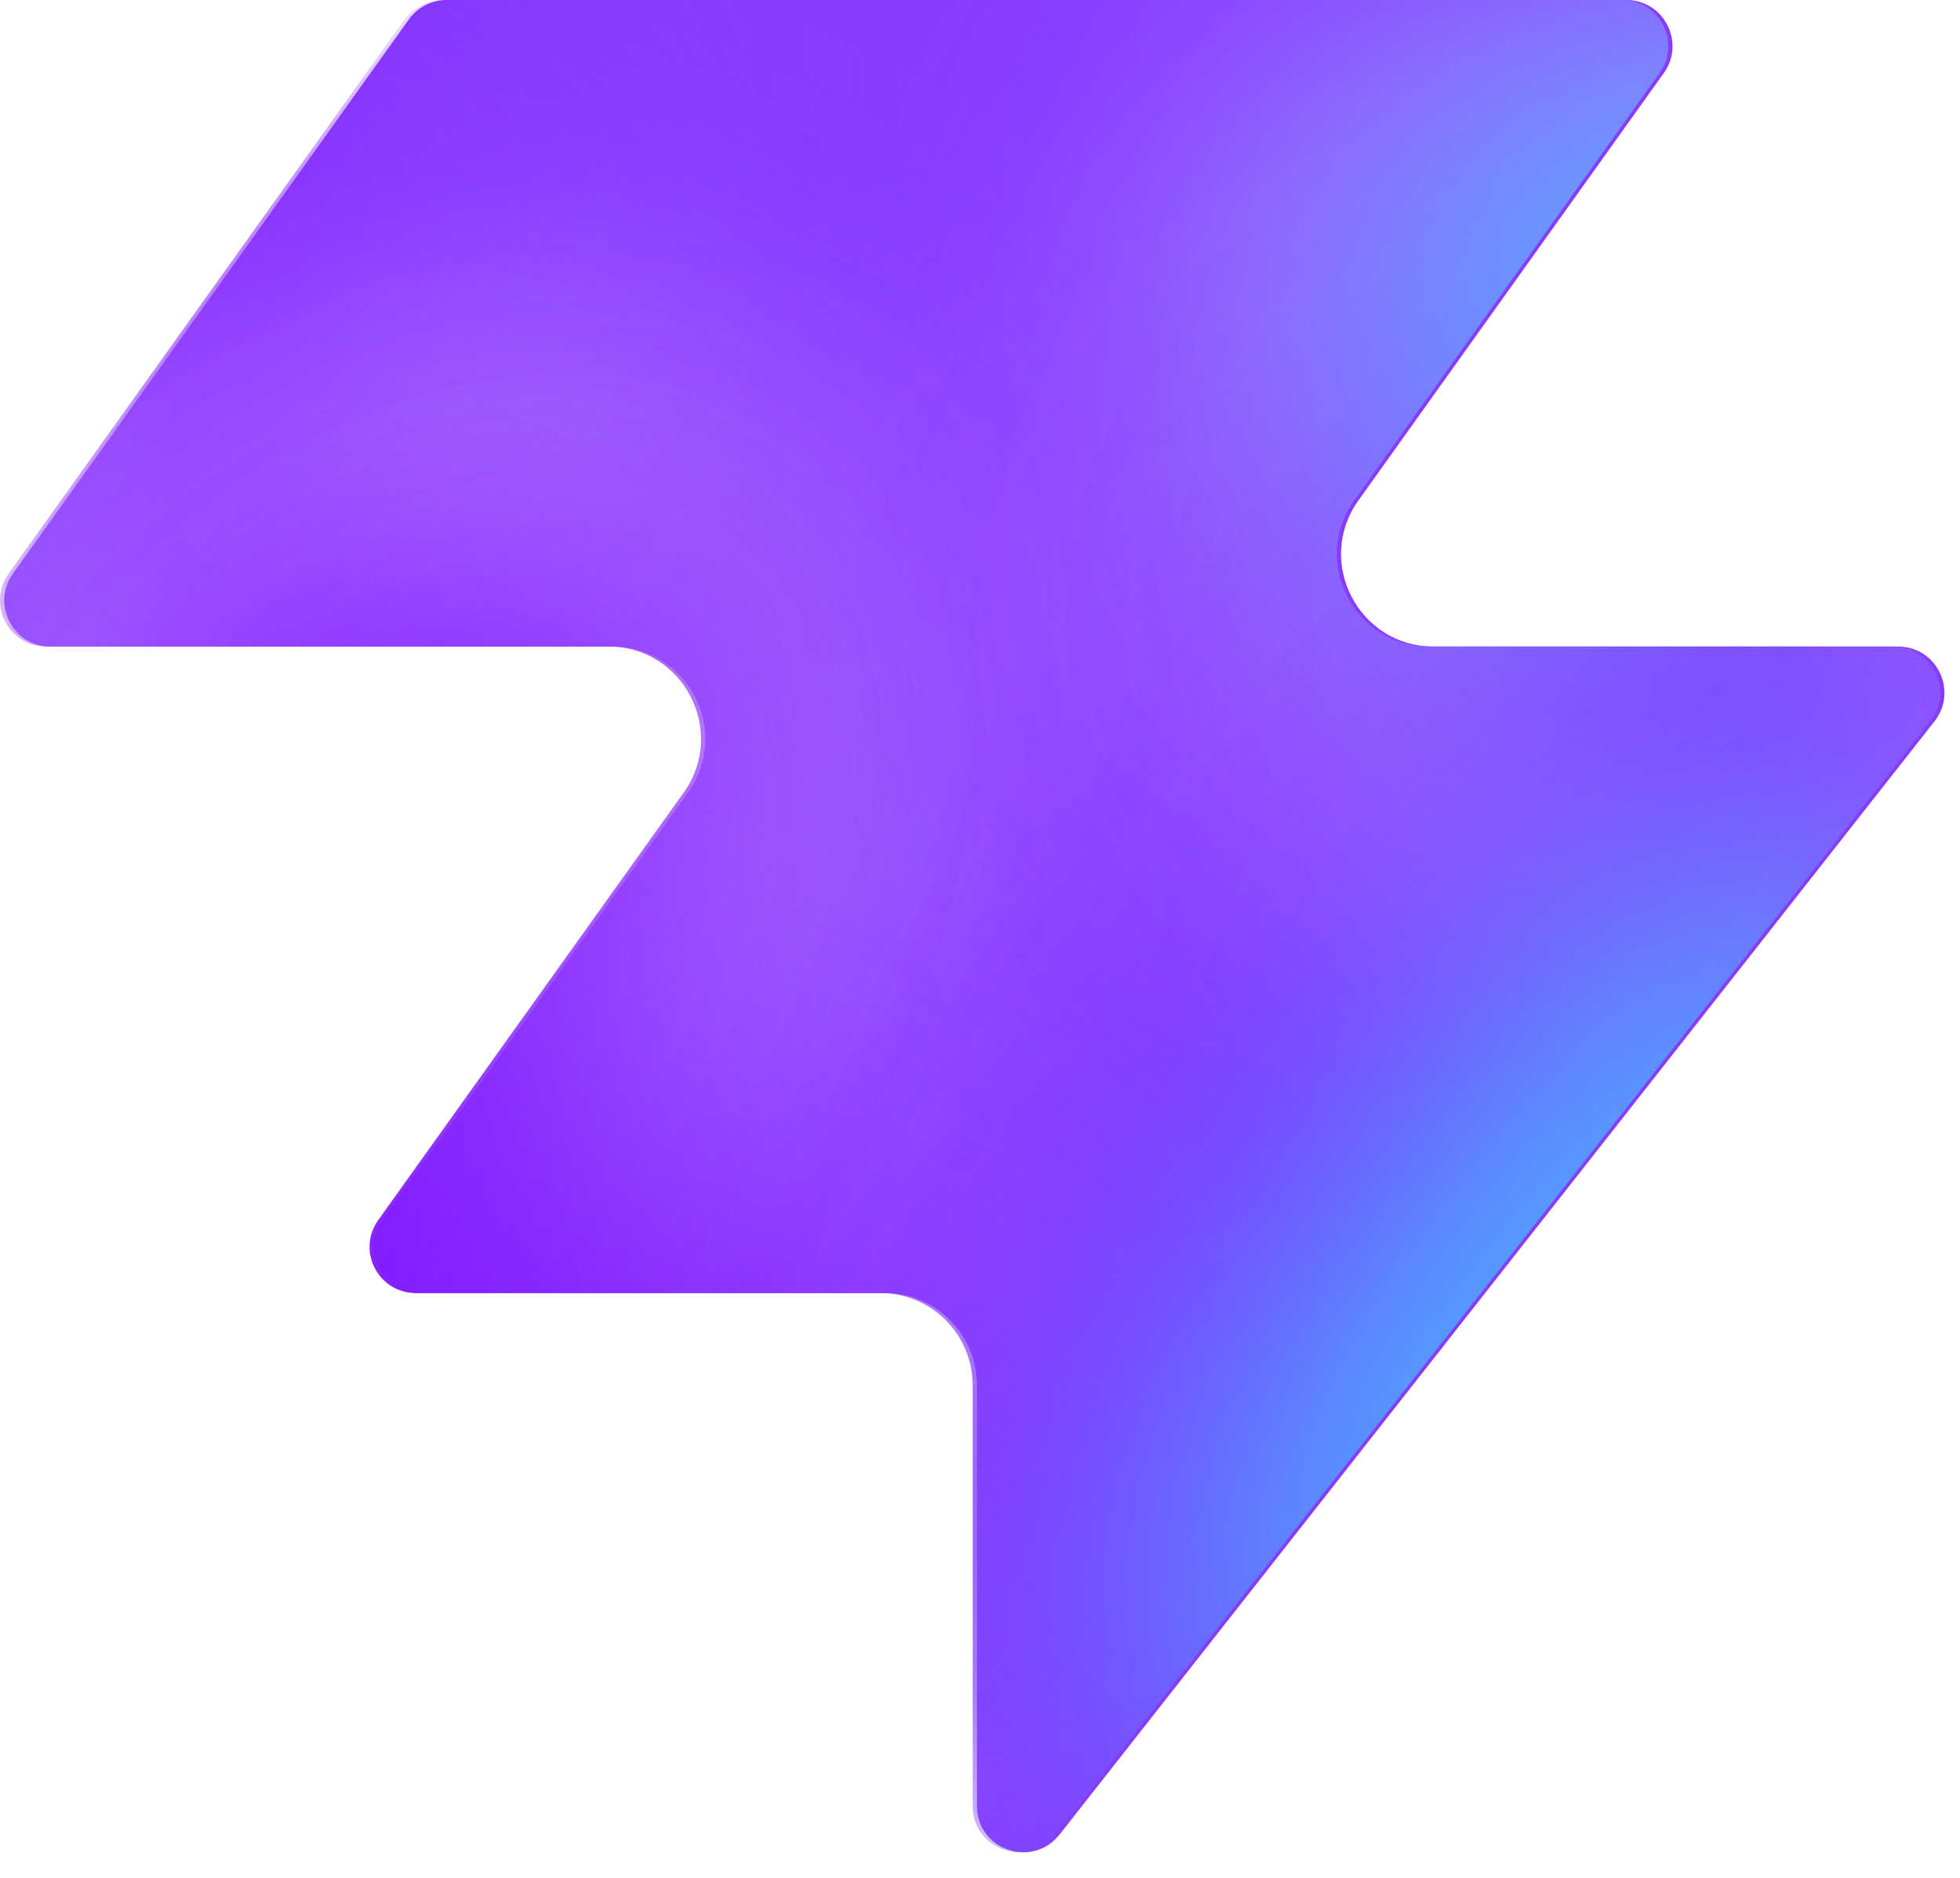
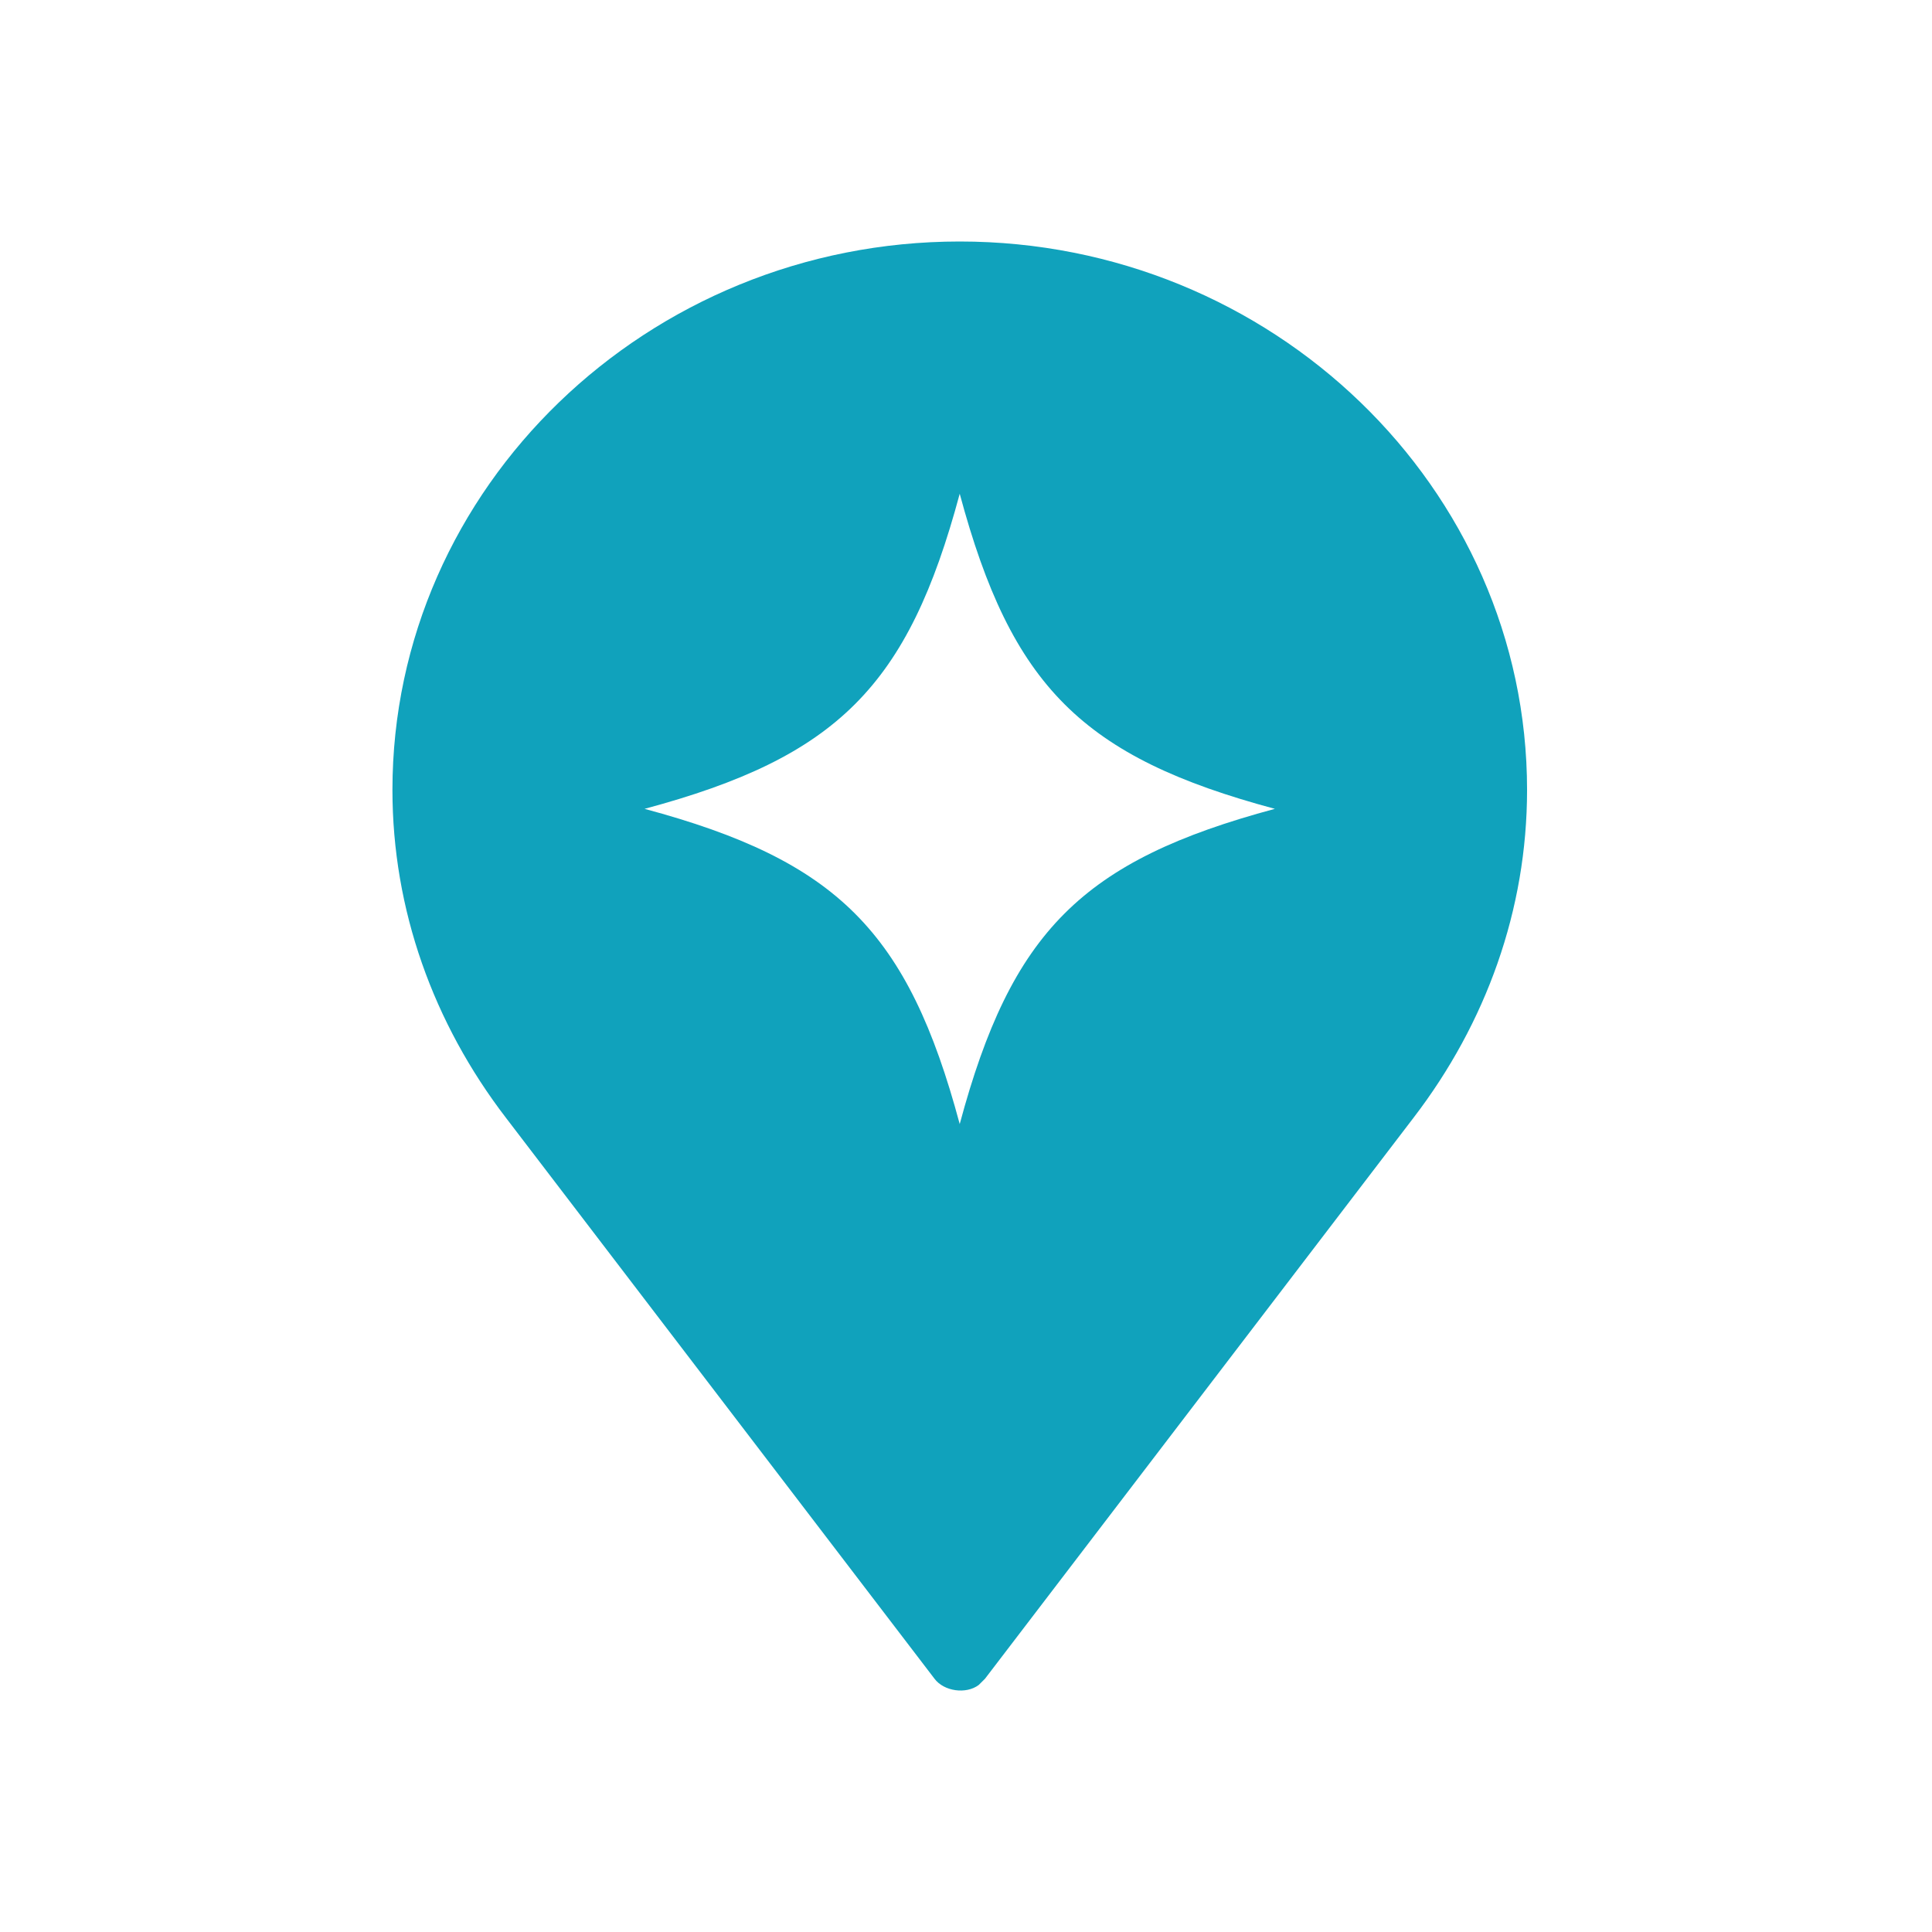
- <svg xmlns="http://www.w3.org/2000/svg" width="48" height="46" fill="none" viewBox="0 0 48 46">
-   <path fill="#863bff" d="M25.946 44.938c-.664.845-2.021.375-2.021-.698V33.937a2.26 2.26 0 0 0-2.262-2.262H10.287c-.92 0-1.456-1.04-.92-1.788l7.48-10.471c1.07-1.497 0-3.578-1.842-3.578H1.237c-.92 0-1.456-1.04-.92-1.788L10.013.474c.214-.297.556-.474.92-.474h28.894c.92 0 1.456 1.04.92 1.788l-7.48 10.471c-1.07 1.498 0 3.579 1.842 3.579h11.377c.943 0 1.473 1.088.89 1.83L25.947 44.94z" style="fill:#863bff;fill:color(display-p3 .525 .23 1);fill-opacity:1" />
-   <mask id="a" width="48" height="46" x="0" y="0" maskUnits="userSpaceOnUse" style="mask-type:alpha">
-     <path fill="#000" d="M25.842 44.938c-.664.844-2.021.375-2.021-.698V33.937a2.26 2.26 0 0 0-2.262-2.262H10.183c-.92 0-1.456-1.04-.92-1.788l7.48-10.471c1.07-1.498 0-3.579-1.842-3.579H1.133c-.92 0-1.456-1.04-.92-1.787L9.91.473c.214-.297.556-.474.92-.474h28.894c.92 0 1.456 1.04.92 1.788l-7.48 10.471c-1.07 1.498 0 3.578 1.842 3.578h11.377c.943 0 1.473 1.088.89 1.832L25.843 44.94z" style="fill:#000;fill-opacity:1" />
-   </mask>
-   <g mask="url(#a)">
-     <g filter="url(#b)">
-       <ellipse cx="5.508" cy="14.704" fill="#ede6ff" rx="5.508" ry="14.704" style="fill:#ede6ff;fill:color(display-p3 .927 .903 1);fill-opacity:1" transform="matrix(.00324 1 1 -.00324 -4.47 31.516)" />
-     </g>
-     <g filter="url(#c)">
-       <ellipse cx="10.399" cy="29.851" fill="#ede6ff" rx="10.399" ry="29.851" style="fill:#ede6ff;fill:color(display-p3 .927 .903 1);fill-opacity:1" transform="matrix(.00324 1 1 -.00324 -39.328 7.883)" />
-     </g>
-     <g filter="url(#d)">
-       <ellipse cx="5.508" cy="30.487" fill="#7e14ff" rx="5.508" ry="30.487" style="fill:#7e14ff;fill:color(display-p3 .492 .077 1);fill-opacity:1" transform="rotate(89.814 -25.913 -14.639)scale(1 -1)" />
-     </g>
-     <g filter="url(#e)">
-       <ellipse cx="5.508" cy="30.599" fill="#7e14ff" rx="5.508" ry="30.599" style="fill:#7e14ff;fill:color(display-p3 .492 .077 1);fill-opacity:1" transform="rotate(89.814 -32.644 -3.334)scale(1 -1)" />
-     </g>
-     <g filter="url(#f)">
-       <ellipse cx="5.508" cy="30.599" fill="#7e14ff" rx="5.508" ry="30.599" style="fill:#7e14ff;fill:color(display-p3 .492 .077 1);fill-opacity:1" transform="matrix(.00324 1 1 -.00324 -34.34 30.47)" />
-     </g>
-     <g filter="url(#g)">
-       <ellipse cx="14.072" cy="22.078" fill="#ede6ff" rx="14.072" ry="22.078" style="fill:#ede6ff;fill:color(display-p3 .927 .903 1);fill-opacity:1" transform="rotate(93.35 24.506 48.493)scale(-1 1)" />
-     </g>
-     <g filter="url(#h)">
-       <ellipse cx="3.47" cy="21.501" fill="#7e14ff" rx="3.47" ry="21.501" style="fill:#7e14ff;fill:color(display-p3 .492 .077 1);fill-opacity:1" transform="rotate(89.009 28.708 47.59)scale(-1 1)" />
-     </g>
-     <g filter="url(#i)">
-       <ellipse cx="3.47" cy="21.501" fill="#7e14ff" rx="3.47" ry="21.501" style="fill:#7e14ff;fill:color(display-p3 .492 .077 1);fill-opacity:1" transform="rotate(89.009 28.708 47.59)scale(-1 1)" />
-     </g>
-     <g filter="url(#j)">
-       <ellipse cx=".387" cy="8.972" fill="#7e14ff" rx="4.407" ry="29.108" style="fill:#7e14ff;fill:color(display-p3 .492 .077 1);fill-opacity:1" transform="rotate(39.51 .387 8.972)" />
-     </g>
-     <g filter="url(#k)">
-       <ellipse cx="47.523" cy="-6.092" fill="#7e14ff" rx="4.407" ry="29.108" style="fill:#7e14ff;fill:color(display-p3 .492 .077 1);fill-opacity:1" transform="rotate(37.892 47.523 -6.092)" />
-     </g>
-     <g filter="url(#l)">
-       <ellipse cx="41.412" cy="6.333" fill="#47bfff" rx="5.971" ry="9.665" style="fill:#47bfff;fill:color(display-p3 .28 .748 1);fill-opacity:1" transform="rotate(37.892 41.412 6.333)" />
-     </g>
-     <g filter="url(#m)">
-       <ellipse cx="-1.879" cy="38.332" fill="#7e14ff" rx="4.407" ry="29.108" style="fill:#7e14ff;fill:color(display-p3 .492 .077 1);fill-opacity:1" transform="rotate(37.892 -1.88 38.332)" />
-     </g>
-     <g filter="url(#n)">
-       <ellipse cx="-1.879" cy="38.332" fill="#7e14ff" rx="4.407" ry="29.108" style="fill:#7e14ff;fill:color(display-p3 .492 .077 1);fill-opacity:1" transform="rotate(37.892 -1.88 38.332)" />
-     </g>
-     <g filter="url(#o)">
-       <ellipse cx="35.651" cy="29.907" fill="#7e14ff" rx="4.407" ry="29.108" style="fill:#7e14ff;fill:color(display-p3 .492 .077 1);fill-opacity:1" transform="rotate(37.892 35.651 29.907)" />
-     </g>
-     <g filter="url(#p)">
-       <ellipse cx="38.418" cy="32.4" fill="#47bfff" rx="5.971" ry="15.297" style="fill:#47bfff;fill:color(display-p3 .28 .748 1);fill-opacity:1" transform="rotate(37.892 38.418 32.4)" />
-     </g>
+ <svg xmlns="http://www.w3.org/2000/svg" width="32" height="32" viewBox="0 0 32 32" fill="none">
+   <g transform="translate(6.5 4)">
+     <path d="M9.396 0C14.564 6.8881e-05 18.793 4.072 18.793 9.084C18.793 11.068 18.114 12.947 16.913 14.513L9.814 23.806C9.762 23.858 9.762 23.857 9.71 23.909C9.501 24.066 9.135 24.014 8.979 23.806L1.879 14.513C0.678 12.947 9.31617e-05 11.068 0 9.084C0 4.072 4.228 0 9.396 0ZM9.396 4.178C8.54 7.367 7.369 8.54 4.176 9.397C7.366 10.254 8.539 11.425 9.396 14.618C10.253 11.428 11.423 10.255 14.616 9.397C11.427 8.541 10.254 7.371 9.396 4.178Z" fill="#10A2BC" />
  </g>
-   <defs>
-     <filter id="b" width="60.045" height="41.654" x="-19.77" y="16.149" color-interpolation-filters="sRGB" filterUnits="userSpaceOnUse">
-       <feFlood flood-opacity="0" result="BackgroundImageFix" />
-       <feBlend in="SourceGraphic" in2="BackgroundImageFix" result="shape" />
-       <feGaussianBlur result="effect1_foregroundBlur_2002_17158" stdDeviation="7.659" />
-     </filter>
-     <filter id="c" width="90.34" height="51.437" x="-54.613" y="-7.533" color-interpolation-filters="sRGB" filterUnits="userSpaceOnUse">
-       <feFlood flood-opacity="0" result="BackgroundImageFix" />
-       <feBlend in="SourceGraphic" in2="BackgroundImageFix" result="shape" />
-       <feGaussianBlur result="effect1_foregroundBlur_2002_17158" stdDeviation="7.659" />
-     </filter>
-     <filter id="d" width="79.355" height="29.4" x="-49.64" y="2.03" color-interpolation-filters="sRGB" filterUnits="userSpaceOnUse">
-       <feFlood flood-opacity="0" result="BackgroundImageFix" />
-       <feBlend in="SourceGraphic" in2="BackgroundImageFix" result="shape" />
-       <feGaussianBlur result="effect1_foregroundBlur_2002_17158" stdDeviation="4.596" />
-     </filter>
-     <filter id="e" width="79.579" height="29.4" x="-45.045" y="20.029" color-interpolation-filters="sRGB" filterUnits="userSpaceOnUse">
-       <feFlood flood-opacity="0" result="BackgroundImageFix" />
-       <feBlend in="SourceGraphic" in2="BackgroundImageFix" result="shape" />
-       <feGaussianBlur result="effect1_foregroundBlur_2002_17158" stdDeviation="4.596" />
-     </filter>
-     <filter id="f" width="79.579" height="29.4" x="-43.513" y="21.178" color-interpolation-filters="sRGB" filterUnits="userSpaceOnUse">
-       <feFlood flood-opacity="0" result="BackgroundImageFix" />
-       <feBlend in="SourceGraphic" in2="BackgroundImageFix" result="shape" />
-       <feGaussianBlur result="effect1_foregroundBlur_2002_17158" stdDeviation="4.596" />
-     </filter>
-     <filter id="g" width="74.749" height="58.852" x="15.756" y="-17.901" color-interpolation-filters="sRGB" filterUnits="userSpaceOnUse">
-       <feFlood flood-opacity="0" result="BackgroundImageFix" />
-       <feBlend in="SourceGraphic" in2="BackgroundImageFix" result="shape" />
-       <feGaussianBlur result="effect1_foregroundBlur_2002_17158" stdDeviation="7.659" />
-     </filter>
-     <filter id="h" width="61.377" height="25.362" x="23.548" y="2.284" color-interpolation-filters="sRGB" filterUnits="userSpaceOnUse">
-       <feFlood flood-opacity="0" result="BackgroundImageFix" />
-       <feBlend in="SourceGraphic" in2="BackgroundImageFix" result="shape" />
-       <feGaussianBlur result="effect1_foregroundBlur_2002_17158" stdDeviation="4.596" />
-     </filter>
-     <filter id="i" width="61.377" height="25.362" x="23.548" y="2.284" color-interpolation-filters="sRGB" filterUnits="userSpaceOnUse">
-       <feFlood flood-opacity="0" result="BackgroundImageFix" />
-       <feBlend in="SourceGraphic" in2="BackgroundImageFix" result="shape" />
-       <feGaussianBlur result="effect1_foregroundBlur_2002_17158" stdDeviation="4.596" />
-     </filter>
-     <filter id="j" width="56.045" height="63.649" x="-27.636" y="-22.853" color-interpolation-filters="sRGB" filterUnits="userSpaceOnUse">
-       <feFlood flood-opacity="0" result="BackgroundImageFix" />
-       <feBlend in="SourceGraphic" in2="BackgroundImageFix" result="shape" />
-       <feGaussianBlur result="effect1_foregroundBlur_2002_17158" stdDeviation="4.596" />
-     </filter>
-     <filter id="k" width="54.814" height="64.646" x="20.116" y="-38.415" color-interpolation-filters="sRGB" filterUnits="userSpaceOnUse">
-       <feFlood flood-opacity="0" result="BackgroundImageFix" />
-       <feBlend in="SourceGraphic" in2="BackgroundImageFix" result="shape" />
-       <feGaussianBlur result="effect1_foregroundBlur_2002_17158" stdDeviation="4.596" />
-     </filter>
-     <filter id="l" width="33.541" height="35.313" x="24.641" y="-11.323" color-interpolation-filters="sRGB" filterUnits="userSpaceOnUse">
-       <feFlood flood-opacity="0" result="BackgroundImageFix" />
-       <feBlend in="SourceGraphic" in2="BackgroundImageFix" result="shape" />
-       <feGaussianBlur result="effect1_foregroundBlur_2002_17158" stdDeviation="4.596" />
-     </filter>
-     <filter id="m" width="54.814" height="64.646" x="-29.286" y="6.009" color-interpolation-filters="sRGB" filterUnits="userSpaceOnUse">
-       <feFlood flood-opacity="0" result="BackgroundImageFix" />
-       <feBlend in="SourceGraphic" in2="BackgroundImageFix" result="shape" />
-       <feGaussianBlur result="effect1_foregroundBlur_2002_17158" stdDeviation="4.596" />
-     </filter>
-     <filter id="n" width="54.814" height="64.646" x="-29.286" y="6.009" color-interpolation-filters="sRGB" filterUnits="userSpaceOnUse">
-       <feFlood flood-opacity="0" result="BackgroundImageFix" />
-       <feBlend in="SourceGraphic" in2="BackgroundImageFix" result="shape" />
-       <feGaussianBlur result="effect1_foregroundBlur_2002_17158" stdDeviation="4.596" />
-     </filter>
-     <filter id="o" width="54.814" height="64.646" x="8.244" y="-2.416" color-interpolation-filters="sRGB" filterUnits="userSpaceOnUse">
-       <feFlood flood-opacity="0" result="BackgroundImageFix" />
-       <feBlend in="SourceGraphic" in2="BackgroundImageFix" result="shape" />
-       <feGaussianBlur result="effect1_foregroundBlur_2002_17158" stdDeviation="4.596" />
-     </filter>
-     <filter id="p" width="39.409" height="43.623" x="18.713" y="10.588" color-interpolation-filters="sRGB" filterUnits="userSpaceOnUse">
-       <feFlood flood-opacity="0" result="BackgroundImageFix" />
-       <feBlend in="SourceGraphic" in2="BackgroundImageFix" result="shape" />
-       <feGaussianBlur result="effect1_foregroundBlur_2002_17158" stdDeviation="4.596" />
-     </filter>
-   </defs>
</svg>
